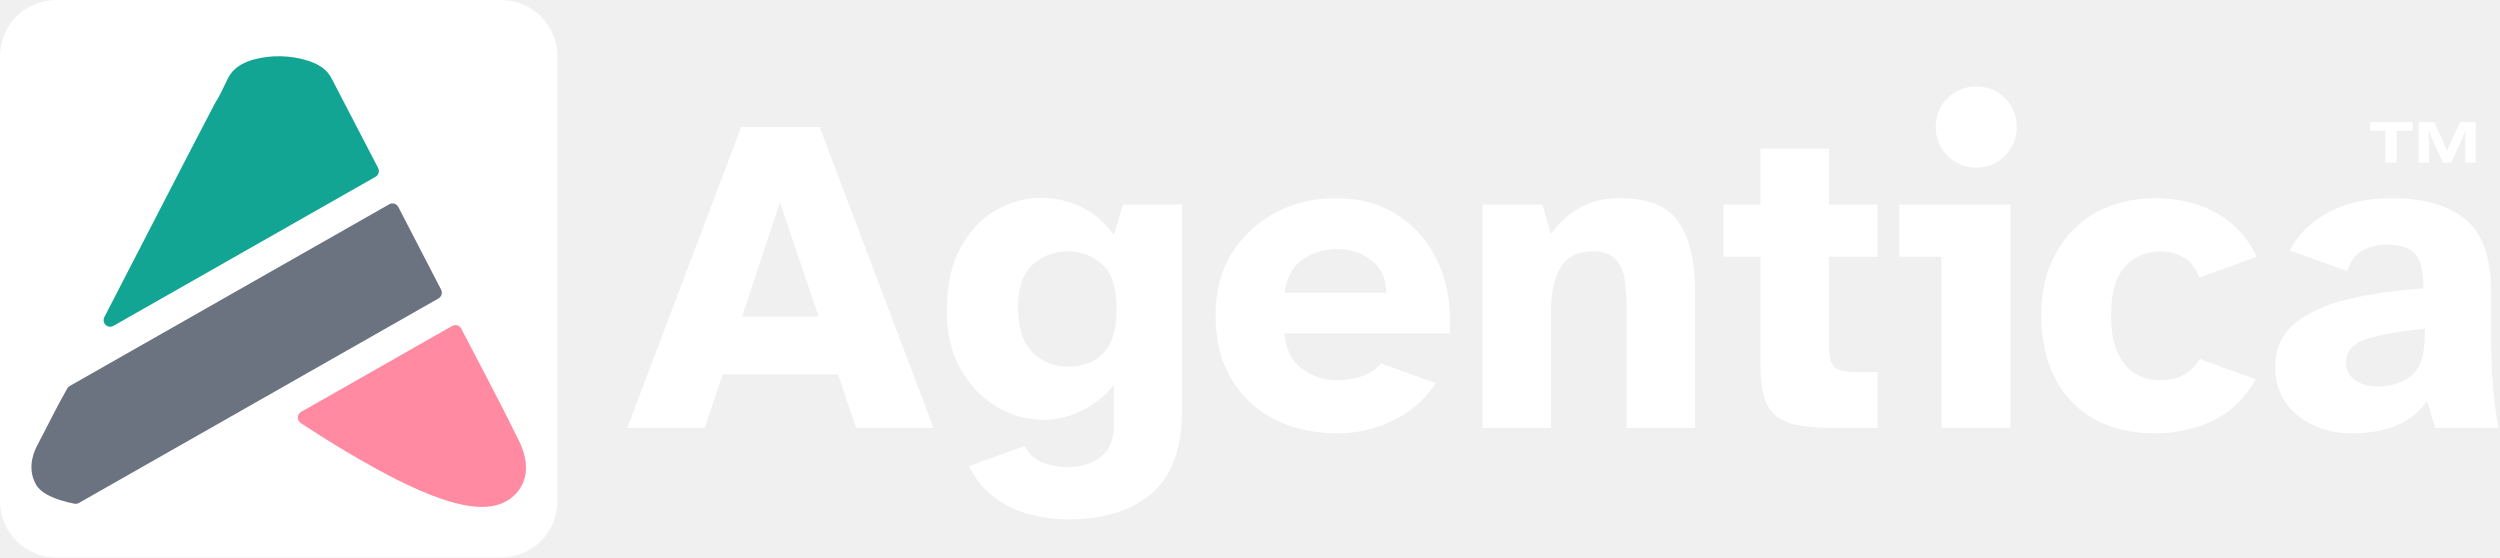
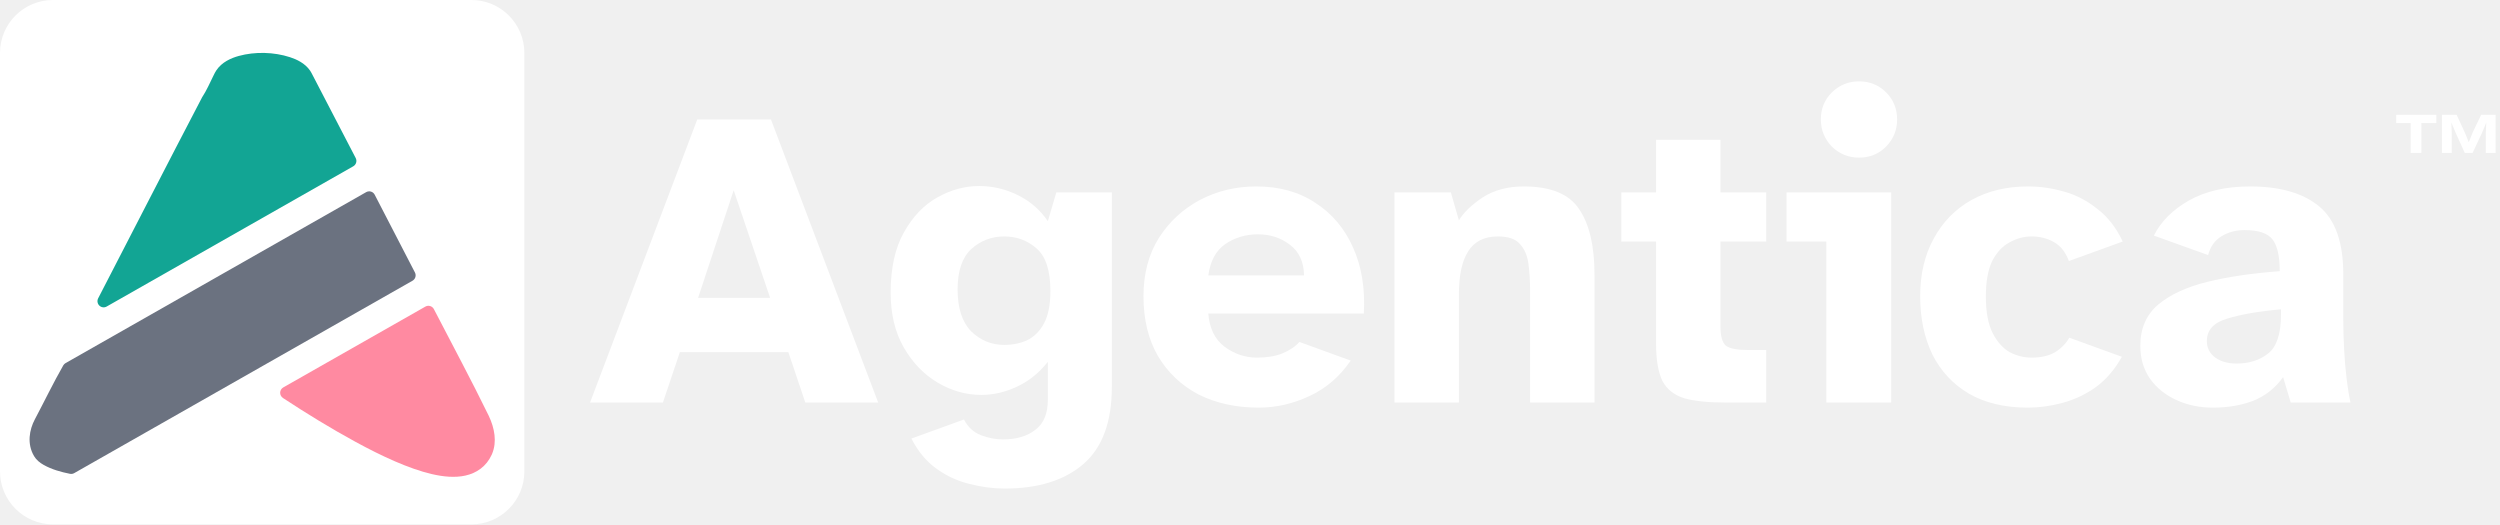
- <svg xmlns="http://www.w3.org/2000/svg" width="888" height="198" viewBox="0 0 888 198" fill="none">
+ <svg xmlns="http://www.w3.org/2000/svg" width="944" height="198" viewBox="0 0 944 198" fill="none">
  <rect width="198" height="198" rx="20" fill="white" />
  <path d="M160.624 115.771C161.174 115.459 161.826 115.385 162.432 115.565C163.037 115.746 163.544 116.165 163.835 116.728C170.756 130.124 177.932 143.424 184.538 156.982C186.793 161.72 187.681 166.848 185.836 171.311L185.643 171.755C183.616 176.168 179.937 178.646 175.71 179.584C171.75 180.462 167.325 180.013 163.01 179.005C154.337 176.98 144.063 172.192 134.29 166.869C124.922 161.767 115.792 156.169 106.878 150.306C106.189 149.853 105.762 149.089 105.786 148.255C105.809 147.438 106.256 146.691 106.965 146.288L160.624 115.771Z" fill="#FF8AA1" />
  <path d="M138.269 72.552C138.819 72.24 139.471 72.165 140.076 72.345C140.681 72.526 141.188 72.945 141.479 73.508C146.406 83.023 151.632 93.124 156.681 102.89C157.259 104.006 156.853 105.382 155.764 106.002L28.021 178.653C27.537 178.929 26.97 179.02 26.424 178.912C23.034 178.238 19.535 177.261 16.499 175.558C15.033 174.735 13.712 173.67 12.852 172.209C10.117 167.566 11.076 162.267 13.167 158.328C16.766 151.547 20.111 144.57 23.928 137.911C24.133 137.58 24.418 137.304 24.758 137.11L138.269 72.552Z" fill="#6B7280" />
  <path d="M117.103 26.695C115.197 23.876 111.986 22.402 109.5 21.595C103.425 19.623 96.283 19.437 90.125 21.136C87.288 21.919 83.787 23.437 81.709 26.541C81.272 27.168 80.941 27.868 80.603 28.552C79.279 31.234 77.979 34.232 76.326 36.724C63.111 62.022 50.142 87.373 37.068 112.637C36.592 113.556 36.775 114.678 37.516 115.397C38.257 116.116 39.381 116.259 40.278 115.749L133.396 62.791C134.486 62.17 134.892 60.794 134.313 59.677C125.821 43.291 119.242 30.62 117.785 27.868C117.684 27.652 117.564 27.439 117.441 27.234L117.103 26.695Z" fill="#12A594" />
  <path d="M222.8 152L263.28 45.12H291.12L331.6 152H304.08L297.68 132.96H256.72L250.32 152H222.8ZM263.6 112.48H290.8L277.04 71.84L263.6 112.48Z" fill="white" />
  <path d="M379.349 184.48C374.975 184.48 370.549 183.893 366.069 182.72C361.589 181.653 357.429 179.733 353.589 176.96C349.749 174.187 346.602 170.4 344.149 165.6L363.989 158.4C365.482 161.28 367.615 163.253 370.389 164.32C373.162 165.387 375.935 165.92 378.709 165.92C383.829 165.92 387.935 164.693 391.029 162.24C394.122 159.893 395.669 156.107 395.669 150.88V136.64C392.255 140.907 388.309 144.053 383.829 146.08C379.455 148.107 375.029 149.12 370.549 149.12C364.789 149.12 359.295 147.573 354.069 144.48C348.842 141.387 344.575 136.96 341.269 131.2C337.962 125.44 336.309 118.56 336.309 110.56C336.309 101.28 337.962 93.707 341.269 87.84C344.575 81.867 348.789 77.44 353.909 74.56C359.029 71.68 364.309 70.24 369.749 70.24C374.762 70.24 379.562 71.36 384.149 73.6C388.842 75.84 392.682 79.147 395.669 83.52L398.869 72.64H419.829V146.08C419.829 159.307 416.255 169.013 409.109 175.2C401.962 181.387 392.042 184.48 379.349 184.48ZM379.189 130.24C382.389 130.24 385.269 129.653 387.829 128.48C390.495 127.2 392.629 125.067 394.229 122.08C395.829 119.093 396.629 115.04 396.629 109.92C396.629 102.133 394.869 96.747 391.349 93.76C387.935 90.773 383.882 89.28 379.189 89.28C374.389 89.28 370.229 90.88 366.709 94.08C363.295 97.28 361.589 102.347 361.589 109.28C361.589 116.32 363.295 121.6 366.709 125.12C370.229 128.533 374.389 130.24 379.189 130.24Z" fill="white" />
  <path d="M475.298 153.92C466.764 153.92 459.191 152.267 452.577 148.96C446.071 145.547 440.951 140.693 437.217 134.4C433.591 128.107 431.777 120.587 431.777 111.84C431.777 103.413 433.698 96.107 437.538 89.92C441.484 83.733 446.658 78.933 453.058 75.52C459.564 72.107 466.658 70.4 474.338 70.4C483.084 70.4 490.551 72.48 496.738 76.64C503.031 80.693 507.778 86.347 510.978 93.6C514.178 100.747 515.511 109.013 514.977 118.4H456.258C456.684 123.947 458.711 128.107 462.338 130.88C466.071 133.653 470.177 135.04 474.658 135.04C478.391 135.04 481.591 134.507 484.258 133.44C487.031 132.267 489.164 130.827 490.658 129.12L510.018 136.16C505.858 142.24 500.631 146.72 494.338 149.6C488.151 152.48 481.804 153.92 475.298 153.92ZM456.258 104H492.417C492.311 98.88 490.551 95.04 487.137 92.48C483.724 89.813 479.671 88.48 474.978 88.48C470.391 88.48 466.284 89.707 462.658 92.16C459.138 94.613 457.004 98.56 456.258 104Z" fill="white" />
  <path d="M526.563 152V72.64H547.843L550.882 83.2C552.696 80.213 555.683 77.333 559.843 74.56C564.109 71.787 569.283 70.4 575.363 70.4C585.603 70.4 592.589 73.28 596.322 79.04C600.162 84.693 602.083 92.907 602.083 103.68V152H577.762V109.76C577.762 106.027 577.549 102.613 577.123 99.52C576.696 96.427 575.629 93.973 573.923 92.16C572.323 90.24 569.549 89.28 565.602 89.28C560.482 89.28 556.749 91.147 554.403 94.88C552.056 98.507 550.882 103.947 550.882 111.2V152H526.563Z" fill="white" />
  <path d="M651.565 152C645.058 152 639.885 151.467 636.045 150.4C632.205 149.227 629.432 147.04 627.725 143.84C626.125 140.533 625.325 135.787 625.325 129.6V91.2H612.205V72.64H625.325V52.8H649.645V72.64H666.925V91.2H649.645V123.2C649.645 126.933 650.338 129.387 651.725 130.56C653.218 131.627 655.938 132.16 659.885 132.16H666.925V152H651.565Z" fill="white" />
  <path d="M701.95 59.52C698.003 59.52 694.59 58.133 691.71 55.36C688.937 52.48 687.55 49.067 687.55 45.12C687.55 41.067 688.937 37.653 691.71 34.88C694.59 32.107 698.003 30.72 701.95 30.72C706.003 30.72 709.417 32.107 712.19 34.88C714.963 37.653 716.35 41.067 716.35 45.12C716.35 49.067 714.963 52.48 712.19 55.36C709.417 58.133 706.003 59.52 701.95 59.52ZM689.63 152V91.2H674.59V72.64H714.11V152H689.63Z" fill="white" />
  <path d="M765.699 153.92C756.952 153.92 749.539 152.16 743.459 148.64C737.485 145.12 732.899 140.213 729.699 133.92C726.605 127.52 725.059 120.16 725.059 111.84C725.059 103.52 726.765 96.267 730.179 90.08C733.592 83.787 738.339 78.933 744.419 75.52C750.605 72.107 757.699 70.4 765.699 70.4C770.285 70.4 774.819 71.04 779.299 72.32C783.885 73.6 788.099 75.787 791.939 78.88C795.885 81.867 799.085 85.973 801.539 91.2L781.219 98.56C779.939 95.147 778.019 92.747 775.459 91.36C773.005 89.973 770.232 89.28 767.139 89.28C764.259 89.28 761.485 90.027 758.819 91.52C756.152 92.907 753.965 95.253 752.259 98.56C750.659 101.867 749.859 106.347 749.859 112C749.859 117.76 750.712 122.347 752.419 125.76C754.125 129.067 756.259 131.467 758.819 132.96C761.485 134.347 764.259 135.04 767.139 135.04C770.552 135.04 773.432 134.4 775.779 133.12C778.125 131.733 779.992 129.867 781.379 127.52L801.219 134.72C798.552 139.52 795.245 143.36 791.299 146.24C787.352 149.013 783.139 150.987 778.659 152.16C774.285 153.333 769.965 153.92 765.699 153.92Z" fill="white" />
  <path d="M835.544 153.92C830.53 153.92 825.944 152.96 821.784 151.04C817.624 149.12 814.317 146.453 811.864 143.04C809.41 139.52 808.184 135.36 808.184 130.56C808.184 124.053 810.424 118.88 814.904 115.04C819.49 111.2 825.73 108.32 833.624 106.4C841.517 104.48 850.584 103.147 860.824 102.4C860.824 96.747 859.917 92.747 858.104 90.4C856.29 88.053 852.77 86.88 847.544 86.88C844.237 86.88 841.304 87.68 838.744 89.28C836.29 90.773 834.637 93.12 833.784 96.32L813.304 88.96C815.97 83.627 820.397 79.2 826.584 75.68C832.877 72.16 840.557 70.4 849.624 70.4C860.93 70.4 869.624 72.907 875.704 77.92C881.784 82.933 884.824 91.467 884.824 103.52V120.96C884.824 124.373 884.93 128.053 885.144 132C885.357 135.947 885.677 139.68 886.104 143.2C886.53 146.72 887.01 149.653 887.544 152H864.984L862.104 142.4C859.117 146.56 855.33 149.547 850.744 151.36C846.264 153.067 841.197 153.92 835.544 153.92ZM844.504 137.28C849.304 137.28 853.304 136 856.504 133.44C859.704 130.88 861.304 125.973 861.304 118.72V116.8C852.877 117.547 846.104 118.72 840.984 120.32C835.864 121.813 833.304 124.64 833.304 128.8C833.304 131.36 834.37 133.44 836.504 135.04C838.637 136.533 841.304 137.28 844.504 137.28Z" fill="white" />
-   <text x="885" y="75" text-anchor="end" font-family="Arial, Helvetica, sans-serif" font-size="46" font-weight="700" fill="white">™</text>
+   <text x="902" y="75" text-anchor="start" font-family="Arial, Helvetica, sans-serif" font-size="46" font-weight="700" fill="white">™</text>
</svg>
